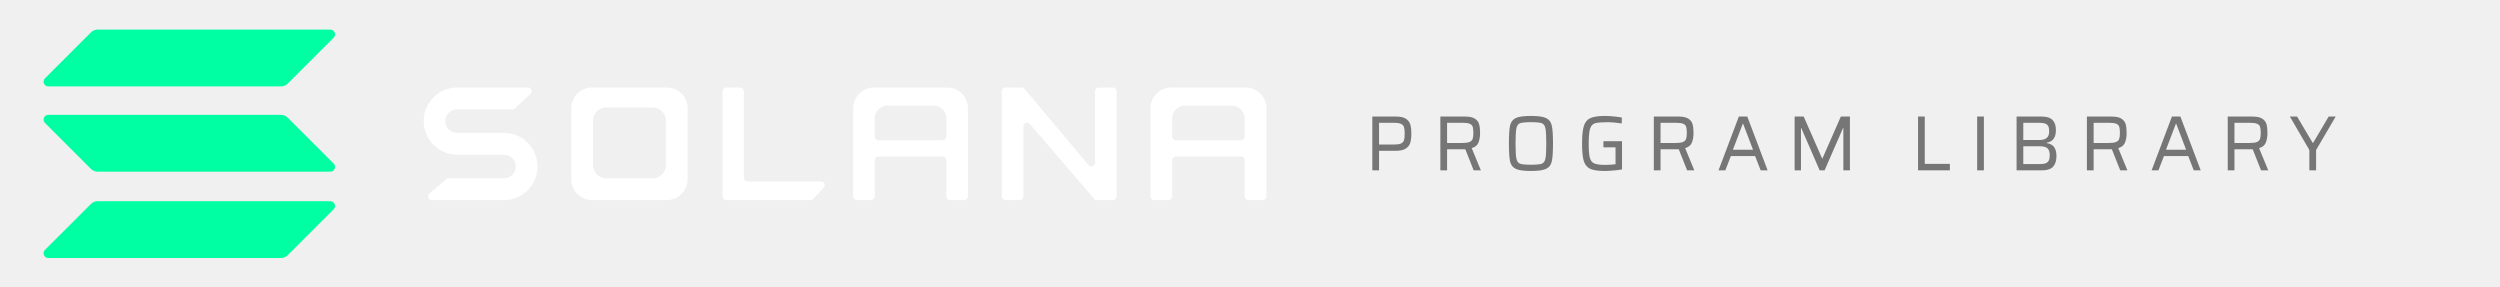
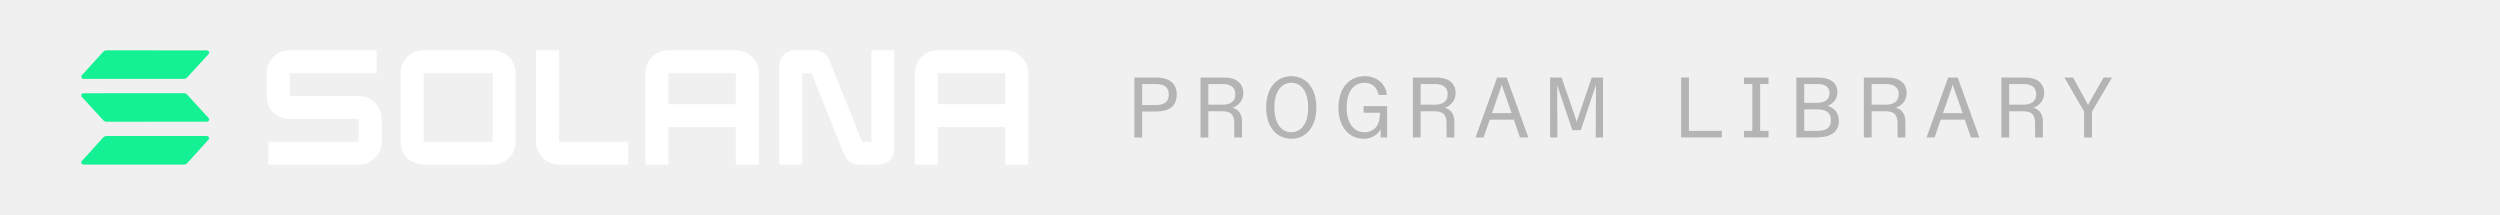
- <svg xmlns="http://www.w3.org/2000/svg" width="4476" height="513" viewBox="0 0 4476 513" fill="none">
-   <path d="M2457 208.68H2499.28C2507.03 208.68 2512.91 209.94 2516.92 212.46C2520.93 214.98 2523.59 218.387 2524.9 222.68C2526.21 226.973 2526.86 232.527 2526.86 239.34C2526.86 245.873 2526.21 251.333 2524.9 255.72C2523.59 260.013 2520.89 263.467 2516.78 266.08C2512.77 268.693 2506.84 270 2499 270H2469.04V305H2457V208.68ZM2494.94 258.8C2501.01 258.8 2505.44 258.193 2508.24 256.98C2511.04 255.673 2512.86 253.713 2513.7 251.1C2514.54 248.487 2514.96 244.567 2514.96 239.34C2514.96 234.113 2514.54 230.193 2513.7 227.58C2512.95 224.967 2511.18 223.053 2508.38 221.84C2505.67 220.533 2501.29 219.88 2495.22 219.88H2469.04V258.8H2494.94ZM2638.47 305L2623.49 267.2H2621.11H2590.87V305H2578.83V208.68H2623.07C2630.72 208.68 2636.51 209.893 2640.43 212.32C2644.35 214.747 2646.91 218.013 2648.13 222.12C2649.34 226.227 2649.95 231.5 2649.95 237.94C2649.95 244.567 2648.97 250.353 2647.01 255.3C2645.05 260.153 2641.03 263.467 2634.97 265.24L2651.35 305H2638.47ZM2618.03 256C2624 256 2628.39 255.393 2631.19 254.18C2634.08 252.873 2635.9 251.007 2636.65 248.58C2637.49 246.153 2637.91 242.607 2637.91 237.94C2637.91 233.18 2637.53 229.587 2636.79 227.16C2636.04 224.733 2634.31 222.913 2631.61 221.7C2628.99 220.487 2624.79 219.88 2619.01 219.88H2590.87V256H2618.03ZM2741.02 306.12C2728.23 306.12 2719.18 304.86 2713.86 302.34C2708.54 299.82 2705.13 295.433 2703.64 289.18C2702.24 282.833 2701.54 272.053 2701.54 256.84C2701.54 241.627 2702.24 230.893 2703.64 224.64C2705.13 218.293 2708.54 213.86 2713.86 211.34C2719.18 208.82 2728.23 207.56 2741.02 207.56C2753.71 207.56 2762.72 208.82 2768.04 211.34C2773.45 213.86 2776.86 218.293 2778.26 224.64C2779.75 230.893 2780.5 241.627 2780.5 256.84C2780.5 272.053 2779.75 282.833 2778.26 289.18C2776.86 295.433 2773.45 299.82 2768.04 302.34C2762.72 304.86 2753.71 306.12 2741.02 306.12ZM2741.02 294.92C2750.54 294.92 2756.98 294.313 2760.34 293.1C2763.7 291.887 2765.89 288.853 2766.92 284C2767.94 279.147 2768.46 270.093 2768.46 256.84C2768.46 243.587 2767.94 234.533 2766.92 229.68C2765.89 224.827 2763.7 221.793 2760.34 220.58C2756.98 219.367 2750.54 218.76 2741.02 218.76C2731.5 218.76 2725.01 219.367 2721.56 220.58C2718.2 221.793 2716 224.827 2714.98 229.68C2713.95 234.533 2713.44 243.587 2713.44 256.84C2713.44 270.093 2713.95 279.147 2714.98 284C2716 288.853 2718.2 291.887 2721.56 293.1C2725.01 294.313 2731.5 294.92 2741.02 294.92ZM2870.75 263.84V252.78H2904.07V303.32C2899.49 304.16 2894.31 304.813 2888.53 305.28C2882.83 305.84 2877.79 306.12 2873.41 306.12C2861.65 306.12 2852.92 304.86 2847.23 302.34C2841.63 299.727 2837.75 295.06 2835.61 288.34C2833.55 281.527 2832.53 271.027 2832.53 256.84C2832.53 242.747 2833.6 232.293 2835.75 225.48C2837.89 218.667 2841.77 214 2847.37 211.48C2853.06 208.867 2861.74 207.56 2873.41 207.56C2877.98 207.56 2883.07 207.84 2888.67 208.4C2894.36 208.96 2899.35 209.613 2903.65 210.36V221C2893.01 219.507 2884.89 218.76 2879.29 218.76C2868.18 218.76 2860.43 219.367 2856.05 220.58C2851.75 221.793 2848.72 224.967 2846.95 230.1C2845.27 235.233 2844.43 244.147 2844.43 256.84C2844.43 268.6 2845.08 277.047 2846.39 282.18C2847.69 287.313 2850.31 290.767 2854.23 292.54C2858.15 294.313 2864.59 295.2 2873.55 295.2C2876.35 295.2 2879.61 295.107 2883.35 294.92C2887.08 294.64 2890.11 294.36 2892.45 294.08V263.84H2870.75ZM3020.63 305L3005.65 267.2H3003.27H2973.03V305H2960.99V208.68H3005.23C3012.88 208.68 3018.67 209.893 3022.59 212.32C3026.51 214.747 3029.08 218.013 3030.29 222.12C3031.5 226.227 3032.11 231.5 3032.11 237.94C3032.11 244.567 3031.13 250.353 3029.17 255.3C3027.21 260.153 3023.2 263.467 3017.13 265.24L3033.51 305H3020.63ZM3000.19 256C3006.16 256 3010.55 255.393 3013.35 254.18C3016.24 252.873 3018.06 251.007 3018.81 248.58C3019.65 246.153 3020.07 242.607 3020.07 237.94C3020.07 233.18 3019.7 229.587 3018.95 227.16C3018.2 224.733 3016.48 222.913 3013.77 221.7C3011.16 220.487 3006.96 219.88 3001.17 219.88H2973.03V256H3000.19ZM3152.3 305L3142.36 279.38H3098.96L3089.02 305H3076.84L3113.24 208.68H3128.36L3164.76 305H3152.3ZM3120.94 221.7H3120.24L3102.6 268.04H3138.58L3120.94 221.7ZM3300.34 305V229.26H3299.78L3266.74 305H3257.92L3225.02 229.26H3224.46V305H3213.12V208.68H3229.36L3262.26 283.58H3262.96L3295.86 208.68H3312.1V305H3300.34ZM3434.08 305V208.68H3446.12V293.38H3491.06V305H3434.08ZM3539.92 305V208.68H3551.96V305H3539.92ZM3610.48 208.68H3655.28C3664.42 208.68 3670.96 210.733 3674.88 214.84C3678.89 218.947 3680.9 224.967 3680.9 232.9C3680.9 239.34 3679.59 244.473 3676.98 248.3C3674.36 252.033 3670.16 254.46 3664.38 255.58V256.14C3671 257.353 3675.58 259.92 3678.1 263.84C3680.62 267.76 3681.88 273.033 3681.88 279.66C3681.88 287.5 3679.92 293.707 3676 298.28C3672.17 302.76 3665.12 305 3654.86 305H3610.48V208.68ZM3651.36 250.68C3657.33 250.68 3661.72 249.42 3664.52 246.9C3667.41 244.38 3668.86 240.507 3668.86 235.28C3668.86 231.36 3668.34 228.327 3667.32 226.18C3666.29 224.033 3664.52 222.447 3662 221.42C3659.57 220.393 3656.02 219.88 3651.36 219.88H3622.52V250.68H3651.36ZM3651.92 293.8C3656.58 293.8 3660.18 293.287 3662.7 292.26C3665.31 291.233 3667.13 289.6 3668.16 287.36C3669.28 285.027 3669.84 281.853 3669.84 277.84C3669.84 272.053 3668.48 267.947 3665.78 265.52C3663.07 263.093 3658.45 261.88 3651.92 261.88H3622.52V293.8H3651.92ZM3796.05 305L3781.07 267.2H3778.69H3748.45V305H3736.41V208.68H3780.65C3788.3 208.68 3794.09 209.893 3798.01 212.32C3801.93 214.747 3804.49 218.013 3805.71 222.12C3806.92 226.227 3807.53 231.5 3807.53 237.94C3807.53 244.567 3806.55 250.353 3804.59 255.3C3802.63 260.153 3798.61 263.467 3792.55 265.24L3808.93 305H3796.05ZM3775.61 256C3781.58 256 3785.97 255.393 3788.77 254.18C3791.66 252.873 3793.48 251.007 3794.23 248.58C3795.07 246.153 3795.49 242.607 3795.49 237.94C3795.49 233.18 3795.11 229.587 3794.37 227.16C3793.62 224.733 3791.89 222.913 3789.19 221.7C3786.57 220.487 3782.37 219.88 3776.59 219.88H3748.45V256H3775.61ZM3927.71 305L3917.77 279.38H3874.37L3864.43 305H3852.25L3888.65 208.68H3903.77L3940.17 305H3927.71ZM3896.35 221.7H3895.65L3878.01 268.04H3913.99L3896.35 221.7ZM4048.18 305L4033.2 267.2H4030.82H4000.58V305H3988.54V208.68H4032.78C4040.43 208.68 4046.22 209.893 4050.14 212.32C4054.06 214.747 4056.62 218.013 4057.84 222.12C4059.05 226.227 4059.66 231.5 4059.66 237.94C4059.66 244.567 4058.68 250.353 4056.72 255.3C4054.76 260.153 4050.74 263.467 4044.68 265.24L4061.06 305H4048.18ZM4027.74 256C4033.71 256 4038.1 255.393 4040.9 254.18C4043.79 252.873 4045.61 251.007 4046.36 248.58C4047.2 246.153 4047.62 242.607 4047.62 237.94C4047.62 233.18 4047.24 229.587 4046.5 227.16C4045.75 224.733 4044.02 222.913 4041.32 221.7C4038.7 220.487 4034.5 219.88 4028.72 219.88H4000.58V256H4027.74ZM4134.68 305V268.6L4099.82 208.68H4112.7L4140.56 255.58H4141.54L4169.26 208.68H4181.86L4146.72 268.6V305H4134.68Z" fill="#767676" />
-   <path d="M162.805 365.174C165.998 361.984 170.327 360.192 174.84 360.192H591.301C598.887 360.192 602.685 369.366 597.318 374.728L515.027 456.954C511.834 460.145 507.505 461.937 502.991 461.937H86.531C78.944 461.937 75.146 452.763 80.513 447.4L162.805 365.174Z" fill="#00FFA3" />
-   <path d="M162.805 57.983C165.998 54.792 170.327 53 174.84 53H591.301C598.887 53 602.685 62.174 597.318 67.536L515.027 149.763C511.834 152.953 507.505 154.745 502.991 154.745H86.531C78.944 154.745 75.146 145.571 80.513 140.209L162.805 57.983Z" fill="#00FFA3" />
-   <path d="M515.027 210.6C511.834 207.41 507.505 205.618 502.991 205.618H86.531C78.944 205.618 75.146 214.791 80.513 220.154L162.805 302.38C165.998 305.57 170.327 307.363 174.84 307.363H591.301C598.887 307.363 602.685 298.189 597.318 292.826L515.027 210.6Z" fill="#00FFA3" />
-   <path d="M820.024 276.968H902.478C914.06 276.968 923.449 286.428 923.449 298.097C923.449 309.766 914.06 319.225 902.478 319.225H803.025C801.472 319.225 799.971 319.784 798.791 320.801L768.763 346.684C764.166 350.646 766.947 358.232 772.997 358.232H897.497C897.548 358.232 897.59 358.19 897.59 358.138C897.59 358.084 897.636 358.041 897.69 358.045C899.257 358.169 900.84 358.232 902.438 358.232C935.464 358.232 962.237 331.308 962.237 298.097C962.237 266.558 938.094 240.691 907.38 238.164C907.328 238.16 907.287 238.116 907.287 238.063C907.287 238.007 907.242 237.962 907.186 237.962H818.358C806.776 237.962 797.387 228.502 797.387 216.833C797.387 205.164 806.776 195.705 818.358 195.705H917.673C919.309 195.705 920.884 195.085 922.086 193.969L949.97 168.085C954.332 164.036 951.488 156.698 945.557 156.698H820.024C820.018 156.698 820.013 156.703 820.013 156.709C820.013 156.715 820.008 156.72 820.002 156.719C819.469 156.705 818.934 156.698 818.397 156.698C785.371 156.698 758.599 183.622 758.599 216.833C758.599 250.045 785.371 276.968 818.397 276.968C818.934 276.968 819.469 276.961 820.002 276.947C820.008 276.947 820.013 276.952 820.013 276.958C820.013 276.963 820.018 276.968 820.024 276.968Z" fill="white" />
-   <path d="M1300.26 156.698C1296.66 156.698 1293.74 159.636 1293.74 163.26V351.67C1293.74 355.294 1296.66 358.232 1300.26 358.232H1451.25C1453.05 358.232 1454.77 357.481 1456.01 356.158L1474.91 335.893C1478.81 331.702 1475.86 324.843 1470.15 324.843H1338.32C1334.71 324.843 1331.79 321.905 1331.79 318.282V163.26C1331.79 159.636 1328.87 156.698 1325.27 156.698H1300.26Z" fill="white" />
-   <path fill-rule="evenodd" clip-rule="evenodd" d="M1058.44 156.698C1058.43 156.698 1058.42 156.706 1058.42 156.716C1058.42 156.725 1058.42 156.733 1058.41 156.734C1039.11 157.57 1023.61 173.099 1022.78 192.437C1022.78 192.447 1022.77 192.454 1022.76 192.454C1022.76 192.454 1022.75 192.457 1022.75 192.46C1022.75 192.463 1022.74 192.467 1022.74 192.472V319.208C1022.74 319.218 1022.75 319.225 1022.76 319.225C1022.77 319.225 1022.78 319.233 1022.78 319.243C1022.76 319.776 1022.74 320.312 1022.74 320.85C1022.74 340.945 1038.57 357.337 1058.41 358.196C1058.42 358.197 1058.42 358.204 1058.42 358.214L1058.43 358.222L1058.43 358.228C1058.43 358.23 1058.44 358.232 1058.44 358.232H1195.44C1195.45 358.232 1195.46 358.224 1195.46 358.214L1195.46 358.204L1195.47 358.198L1195.48 358.196C1215.32 357.337 1231.14 340.945 1231.14 320.85C1231.14 320.312 1231.13 319.776 1231.1 319.243C1231.1 319.233 1231.11 319.225 1231.12 319.225C1231.13 319.225 1231.14 319.218 1231.14 319.208V192.472C1231.14 192.462 1231.13 192.454 1231.12 192.454C1231.11 192.454 1231.1 192.447 1231.1 192.437C1230.27 173.099 1214.77 157.57 1195.48 156.734C1195.47 156.733 1195.46 156.725 1195.46 156.716C1195.46 156.706 1195.45 156.698 1195.44 156.698H1058.44ZM1083.98 192.454L1083.97 192.459L1083.97 192.465C1083.97 192.471 1083.96 192.476 1083.96 192.476C1071.9 193.002 1062.21 202.771 1061.69 214.935C1061.69 214.941 1061.69 214.946 1061.68 214.946C1061.67 214.946 1061.67 214.951 1061.67 214.957V294.678C1061.67 294.684 1061.67 294.689 1061.68 294.689C1061.68 294.689 1061.69 294.694 1061.69 294.7C1061.68 295.035 1061.67 295.372 1061.67 295.711C1061.67 308.351 1071.56 318.662 1083.96 319.203C1083.96 319.203 1083.97 319.208 1083.97 319.214L1083.97 319.22L1083.97 319.224L1083.98 319.225H1169.9L1169.91 319.224L1169.91 319.22L1169.92 319.214C1169.92 319.208 1169.92 319.203 1169.93 319.203C1182.33 318.662 1192.22 308.351 1192.22 295.711C1192.22 295.372 1192.21 295.035 1192.19 294.7L1192.19 294.697L1192.2 294.694L1192.2 294.689C1192.21 294.689 1192.22 294.684 1192.22 294.678V214.957C1192.22 214.951 1192.21 214.946 1192.2 214.946C1192.2 214.946 1192.19 214.941 1192.19 214.935C1191.67 202.771 1181.99 193.002 1169.93 192.476C1169.92 192.476 1169.92 192.471 1169.92 192.465L1169.91 192.46L1169.91 192.456L1169.9 192.454H1083.98Z" fill="white" />
-   <path fill-rule="evenodd" clip-rule="evenodd" d="M1694.45 351.67C1694.45 355.294 1697.35 358.232 1700.93 358.232H1726.53C1730.11 358.232 1733.01 355.294 1733.01 351.67V195.722C1733.01 195.712 1733 195.705 1732.99 195.705L1732.98 195.703L1732.98 195.7C1732.98 195.697 1732.97 195.692 1732.97 195.687C1733 195.154 1733.01 194.618 1733.01 194.079C1733.01 173.985 1717.34 157.593 1697.68 156.734C1697.67 156.733 1697.67 156.725 1697.67 156.716C1697.67 156.706 1697.66 156.698 1697.65 156.698H1566.13C1566.12 156.698 1566.11 156.706 1566.11 156.715C1566.11 156.725 1566.1 156.733 1566.09 156.732C1565.56 156.71 1565.03 156.698 1564.5 156.698C1544.1 156.698 1527.56 173.434 1527.56 194.079C1527.56 194.618 1527.57 195.154 1527.59 195.687C1527.59 195.697 1527.58 195.705 1527.57 195.705C1527.56 195.705 1527.56 195.712 1527.56 195.722V351.67C1527.56 355.294 1530.45 358.232 1534.03 358.232H1559.64C1563.21 358.232 1566.11 355.294 1566.11 351.67V286.78C1566.11 283.156 1569.01 280.219 1572.58 280.219H1687.98C1691.56 280.219 1694.45 283.156 1694.45 286.78V351.67ZM1566.11 244.402V211.957C1566.11 199.391 1576.18 189.204 1588.6 189.204H1671.97C1684.39 189.204 1694.45 199.391 1694.45 211.957V244.402C1694.45 248.026 1691.56 250.964 1687.98 250.964H1572.58C1569.01 250.964 1566.11 248.026 1566.11 244.402Z" fill="white" />
-   <path fill-rule="evenodd" clip-rule="evenodd" d="M2234.96 358.232C2231.36 358.232 2228.43 355.294 2228.43 351.67V286.78C2228.43 283.156 2225.5 280.219 2221.89 280.219H2105.22C2101.61 280.219 2098.68 283.156 2098.68 286.78V351.67C2098.68 355.294 2095.76 358.232 2092.15 358.232H2066.3C2062.69 358.232 2059.76 355.294 2059.76 351.67V195.722L2059.76 195.717L2059.76 195.712C2059.77 195.707 2059.77 195.705 2059.78 195.705C2059.79 195.705 2059.8 195.697 2059.79 195.687C2059.77 195.154 2059.76 194.618 2059.76 194.079C2059.76 173.434 2076.46 156.698 2097.06 156.698C2097.6 156.698 2098.13 156.71 2098.67 156.732C2098.68 156.733 2098.68 156.725 2098.68 156.715C2098.68 156.706 2098.69 156.698 2098.7 156.698L2231.66 156.698C2231.67 156.698 2231.67 156.706 2231.67 156.716C2231.67 156.725 2231.68 156.733 2231.69 156.734C2251.53 157.593 2267.35 173.985 2267.35 194.079C2267.35 194.618 2267.34 195.154 2267.32 195.687C2267.32 195.697 2267.33 195.705 2267.34 195.705C2267.34 195.705 2267.35 195.707 2267.35 195.71C2267.35 195.713 2267.35 195.717 2267.35 195.722V351.67C2267.35 355.294 2264.43 358.232 2260.82 358.232H2234.96ZM2098.68 211.957V244.402C2098.68 248.026 2101.61 250.964 2105.22 250.964H2221.89C2225.5 250.964 2228.43 248.026 2228.43 244.402V211.957C2228.43 199.391 2218.26 189.204 2205.72 189.204H2121.39C2108.85 189.204 2098.68 199.391 2098.68 211.957Z" fill="white" />
-   <path d="M1829.39 156.698C1831.28 156.698 1833.08 157.54 1834.31 159.002L1949.15 295.901C1953.06 300.542 1960.55 297.743 1960.55 291.643V163.26C1960.55 159.636 1963.45 156.698 1967.03 156.698H1992.63C1996.21 156.698 1999.11 159.636 1999.11 163.26V351.67C1999.11 355.294 1996.21 358.232 1992.63 358.232H1960.79C1960.66 358.232 1960.55 358.122 1960.55 357.987C1960.55 357.927 1960.53 357.87 1960.49 357.825L1843.72 221.882C1839.79 217.316 1832.38 220.136 1832.38 226.198V351.67C1832.38 355.294 1829.48 358.232 1825.9 358.232H1800.13C1796.56 358.232 1793.66 355.294 1793.66 351.67V163.26C1793.66 159.636 1796.56 156.698 1800.13 156.698H1829.39Z" fill="white" />
+ <svg xmlns="http://www.w3.org/2000/svg" width="919" height="79" viewBox="0 0 919 79" fill="none">
+   <g clip-path="url(#clip0)">
+     <path d="M131.908 35.3H106.467V26.9H138.494V18.5H106.409C104.18 18.5 102.043 19.379 100.468 20.943C98.892 22.508 98.007 24.629 98.007 26.842V35.358C98.007 37.571 98.892 39.692 100.468 41.257C102.043 42.821 104.18 43.7 106.409 43.7H131.849V52.1H98.612V60.5H131.908C134.136 60.5 136.273 59.621 137.849 58.057C139.425 56.492 140.31 54.371 140.31 52.158V43.642C140.31 41.429 139.425 39.308 137.849 37.743C136.273 36.179 134.136 35.3 131.908 35.3V35.3Z" fill="white" />
+     <path d="M181.173 18.5H155.639C154.536 18.5 153.443 18.716 152.424 19.135C151.405 19.554 150.479 20.169 149.7 20.944C148.92 21.718 148.302 22.638 147.88 23.65C147.459 24.662 147.242 25.747 147.243 26.842V52.158C147.242 53.254 147.459 54.338 147.88 55.35C148.302 56.362 148.92 57.282 149.7 58.056C150.479 58.831 151.405 59.446 152.424 59.865C153.443 60.284 154.536 60.5 155.639 60.5H181.173C183.402 60.5 185.539 59.621 187.114 58.057C188.69 56.492 189.575 54.371 189.575 52.158V26.842C189.575 24.629 188.69 22.508 187.114 20.943C185.539 19.379 183.402 18.5 181.173 18.5V18.5ZM181.114 52.1H155.733V26.9H181.114V52.1Z" fill="white" />
+     <path d="M270.539 18.5H245.639C243.41 18.5 241.273 19.379 239.698 20.943C238.122 22.508 237.237 24.629 237.237 26.842V60.5H245.697V46.698H270.48V60.5H278.941V26.842C278.941 25.746 278.725 24.661 278.303 23.648C277.881 22.636 277.262 21.716 276.481 20.942C275.701 20.167 274.775 19.552 273.755 19.133C272.735 18.715 271.642 18.499 270.539 18.5V18.5ZM270.48 38.298H245.697V26.9H270.48V38.298Z" fill="white" />
+     <path d="M369.598 18.5H344.704C343.599 18.498 342.505 18.712 341.483 19.13C340.462 19.548 339.534 20.162 338.752 20.937C337.97 21.712 337.349 22.632 336.926 23.645C336.503 24.659 336.285 25.745 336.285 26.842V60.5H344.745V46.698H369.54V60.5H378V26.842C378 24.629 377.115 22.508 375.539 20.943C373.964 19.379 371.827 18.5 369.598 18.5V18.5ZM369.54 38.298H344.763V26.9H369.54V38.298Z" fill="white" />
+     <path d="M320.309 52.1H316.925L304.798 22C304.383 20.967 303.666 20.082 302.739 19.458C301.812 18.834 300.718 18.5 299.598 18.5H292.066C290.581 18.5 289.157 19.086 288.107 20.128C287.057 21.171 286.467 22.585 286.467 24.059V60.5H294.927V26.9H298.312L310.433 57C310.846 58.033 311.562 58.919 312.488 59.543C313.414 60.167 314.507 60.5 315.626 60.5H323.159C324.644 60.5 326.068 59.914 327.118 58.872C328.168 57.829 328.758 56.415 328.758 54.941V18.5H320.297L320.309 52.1Z" fill="white" />
+     <path d="M205.533 18.5H197.072V52.158C197.072 54.371 197.957 56.492 199.533 58.057C201.109 59.621 203.246 60.5 205.474 60.5H230.915V52.1H205.533V18.5Z" fill="white" />
+     <path fill-rule="evenodd" clip-rule="evenodd" d="M37.954 50.525C38.104 50.364 38.286 50.234 38.488 50.144C38.69 50.053 38.908 50.005 39.129 50H76.05C76.207 50.002 76.359 50.049 76.489 50.135C76.619 50.221 76.721 50.343 76.783 50.485C76.845 50.627 76.864 50.785 76.839 50.938C76.813 51.091 76.743 51.233 76.638 51.347L68.812 59.975C68.662 60.136 68.48 60.266 68.278 60.356C68.076 60.447 67.858 60.495 67.637 60.5H30.692C30.536 60.498 30.384 60.451 30.254 60.365C30.124 60.279 30.021 60.157 29.959 60.015C29.897 59.873 29.878 59.715 29.904 59.562C29.929 59.409 29.999 59.267 30.105 59.153L37.954 50.525ZM76.673 43.373C76.778 43.488 76.848 43.63 76.874 43.783C76.9 43.936 76.88 44.093 76.818 44.236C76.756 44.378 76.654 44.5 76.524 44.586C76.394 44.672 76.242 44.719 76.085 44.721L39.153 44.75C38.931 44.745 38.713 44.697 38.511 44.606C38.309 44.516 38.128 44.386 37.977 44.225L30.093 35.627C29.987 35.512 29.918 35.37 29.892 35.217C29.866 35.064 29.886 34.907 29.948 34.764C30.01 34.622 30.112 34.5 30.242 34.414C30.372 34.328 30.524 34.281 30.68 34.279L67.613 34.25C67.835 34.255 68.053 34.303 68.255 34.394C68.457 34.484 68.638 34.614 68.788 34.775L76.673 43.373ZM37.954 19.025C38.104 18.863 38.286 18.734 38.488 18.643C38.69 18.553 38.908 18.505 39.129 18.5L76.074 18.529C76.23 18.531 76.382 18.578 76.512 18.664C76.642 18.75 76.744 18.872 76.806 19.014C76.868 19.157 76.888 19.314 76.862 19.467C76.836 19.62 76.767 19.762 76.661 19.877L68.812 28.475C68.662 28.637 68.48 28.766 68.278 28.857C68.076 28.947 67.858 28.995 67.637 29H30.692C30.536 28.998 30.384 28.951 30.254 28.865C30.124 28.779 30.021 28.657 29.959 28.515C29.897 28.372 29.878 28.215 29.904 28.062C29.929 27.909 29.999 27.767 30.105 27.652L37.954 19.025Z" fill="#14F195" />
+   </g>
+   <path d="M419.863 50.528V40.995H425.023C429.019 40.995 432.575 39.579 432.575 34.765C432.575 29.919 428.862 28.503 425.023 28.503H417V50.528H419.863ZM419.863 30.895H424.992C428.358 30.895 429.648 32.405 429.648 34.765C429.648 37.093 428.358 38.603 424.992 38.603H419.863V30.895Z" fill="#B4B4B4" />
+   <path d="M444.182 50.528V40.9H449.09C452.362 40.9 453.715 41.97 453.715 45.462V50.528H456.578V44.676C456.578 41.781 455.068 39.988 452.991 39.642C454.974 39.044 457.05 37.062 457.05 34.293C457.05 30.58 454.376 28.503 450.16 28.503H441.318V50.528H444.182ZM444.182 30.895H449.467C452.425 30.895 454.124 32.153 454.124 34.639C454.124 37.124 452.425 38.477 449.467 38.477H444.182V30.895Z" fill="#B4B4B4" />
+   <path d="M474.685 51C480.128 51 483.904 46.627 483.904 39.516C483.904 32.405 480.16 28 474.685 28C469.21 28 465.435 32.405 465.435 39.516C465.435 46.627 469.242 51 474.685 51ZM474.685 48.609C470.909 48.609 468.455 45.211 468.455 39.516C468.455 33.789 470.941 30.423 474.685 30.423C478.398 30.423 480.883 33.789 480.883 39.516C480.883 45.211 478.429 48.609 474.685 48.609Z" fill="#B4B4B4" />
+   <path d="M501.252 51C504.178 51 506.475 49.553 507.514 47.476V49.553V50.528H509.905V39.012H501.252V41.435H507.262V41.844C507.262 46.312 504.934 48.609 501.535 48.609C497.256 48.609 495.022 44.519 495.022 39.642C495.022 33.821 497.508 30.423 501.661 30.423C504.336 30.423 506.318 32.248 506.758 34.891H509.842C509.338 30.832 506.224 28 501.693 28C496.155 28 492.002 32.185 492.002 39.642C492.002 46.06 495.431 51 501.252 51Z" fill="#B4B4B4" />
+   <path d="M522.226 50.528V40.9H527.135C530.407 40.9 531.76 41.97 531.76 45.462V50.528H534.623V44.676C534.623 41.781 533.113 39.988 531.036 39.642C533.018 39.044 535.095 37.062 535.095 34.293C535.095 30.58 532.421 28.503 528.205 28.503H519.363V50.528H522.226ZM522.226 30.895H527.512C530.47 30.895 532.169 32.153 532.169 34.639C532.169 37.124 530.47 38.477 527.512 38.477H522.226V30.895Z" fill="#B4B4B4" />
+   <path d="M561.823 50.528L553.863 28.503H550.339L542.41 50.528H545.367L547.633 43.984H556.474L558.739 50.528H561.823ZM551.345 33.254C551.597 32.499 551.817 31.839 552.038 31.115L552.761 33.254L555.656 41.592H548.451L551.345 33.254Z" fill="#B4B4B4" />
+   <path d="M572.498 50.528L572.435 34.261C572.435 33.223 572.435 32.342 572.404 31.272L578.004 47.854H581.119L586.657 31.241V34.356L586.594 50.528H589.268V28.503H585.115L580.427 42.285L579.609 44.802C579.326 43.952 579.043 43.134 578.791 42.285L574.04 28.503H569.824V50.528H572.498Z" fill="#B4B4B4" />
+   <path d="M632.934 50.528V48.105H620.852V28.503H617.989V50.528H632.934Z" fill="#B4B4B4" />
+   <path d="M650.107 28.503H641.108V30.895H644.16V48.105H641.108V50.528H650.107V48.105H647.023V30.895H650.107V28.503Z" fill="#B4B4B4" />
+   <path d="M667.639 50.528C671.949 50.528 675.977 49.238 675.977 44.33C675.977 41.592 674.372 39.705 671.761 38.886C673.743 38.257 675.442 36.432 675.442 34.041C675.442 30.234 672.579 28.503 668.457 28.503H660.339V50.528H667.639ZM663.234 30.895H668.268C671.352 30.895 672.516 32.31 672.516 34.261C672.516 36.495 670.911 37.785 668.048 37.785H663.234V30.895ZM663.234 40.208H667.985C671.886 40.208 673.051 41.907 673.051 44.172C673.051 46.784 671.54 48.105 668.111 48.105H663.234V40.208Z" fill="#B4B4B4" />
+   <path d="M688.015 50.528V40.9H692.924C696.196 40.9 697.549 41.97 697.549 45.462V50.528H700.412V44.676C700.412 41.781 698.902 39.988 696.825 39.642C698.807 39.044 700.884 37.062 700.884 34.293C700.884 30.58 698.21 28.503 693.993 28.503H685.152V50.528H688.015ZM688.015 30.895H693.301C696.259 30.895 697.958 32.153 697.958 34.639C697.958 37.124 696.259 38.477 693.301 38.477H688.015V30.895Z" fill="#B4B4B4" />
+   <path d="M727.612 50.528L719.651 28.503H716.128L708.199 50.528H711.156L713.422 43.984H722.263L724.528 50.528H727.612ZM717.134 33.254C717.386 32.499 717.606 31.839 717.827 31.115L718.55 33.254L721.445 41.592H714.24L717.134 33.254Z" fill="#B4B4B4" />
+   <path d="M738.57 50.528V40.9H743.479C746.751 40.9 748.104 41.97 748.104 45.462V50.528H750.967V44.676C750.967 41.781 749.457 39.988 747.38 39.642C749.362 39.044 751.439 37.062 751.439 34.293C751.439 30.58 748.765 28.503 744.548 28.503H735.707V50.528H738.57ZM738.57 30.895H743.856C746.814 30.895 748.513 32.153 748.513 34.639C748.513 37.124 746.814 38.477 743.856 38.477H738.57V30.895Z" fill="#B4B4B4" />
+   <path d="M769.015 50.528V41.026L776.377 28.503H773.262L769.109 35.834C768.606 36.747 768.102 37.659 767.567 38.572L766.057 35.803L762.061 28.503H758.883L766.12 41.026V50.528H769.015Z" fill="#B4B4B4" />
+   <defs>
+     <clipPath id="clip0">
+       <rect width="349" height="42" fill="white" transform="translate(29 18.5)" />
+     </clipPath>
+   </defs>
</svg>
